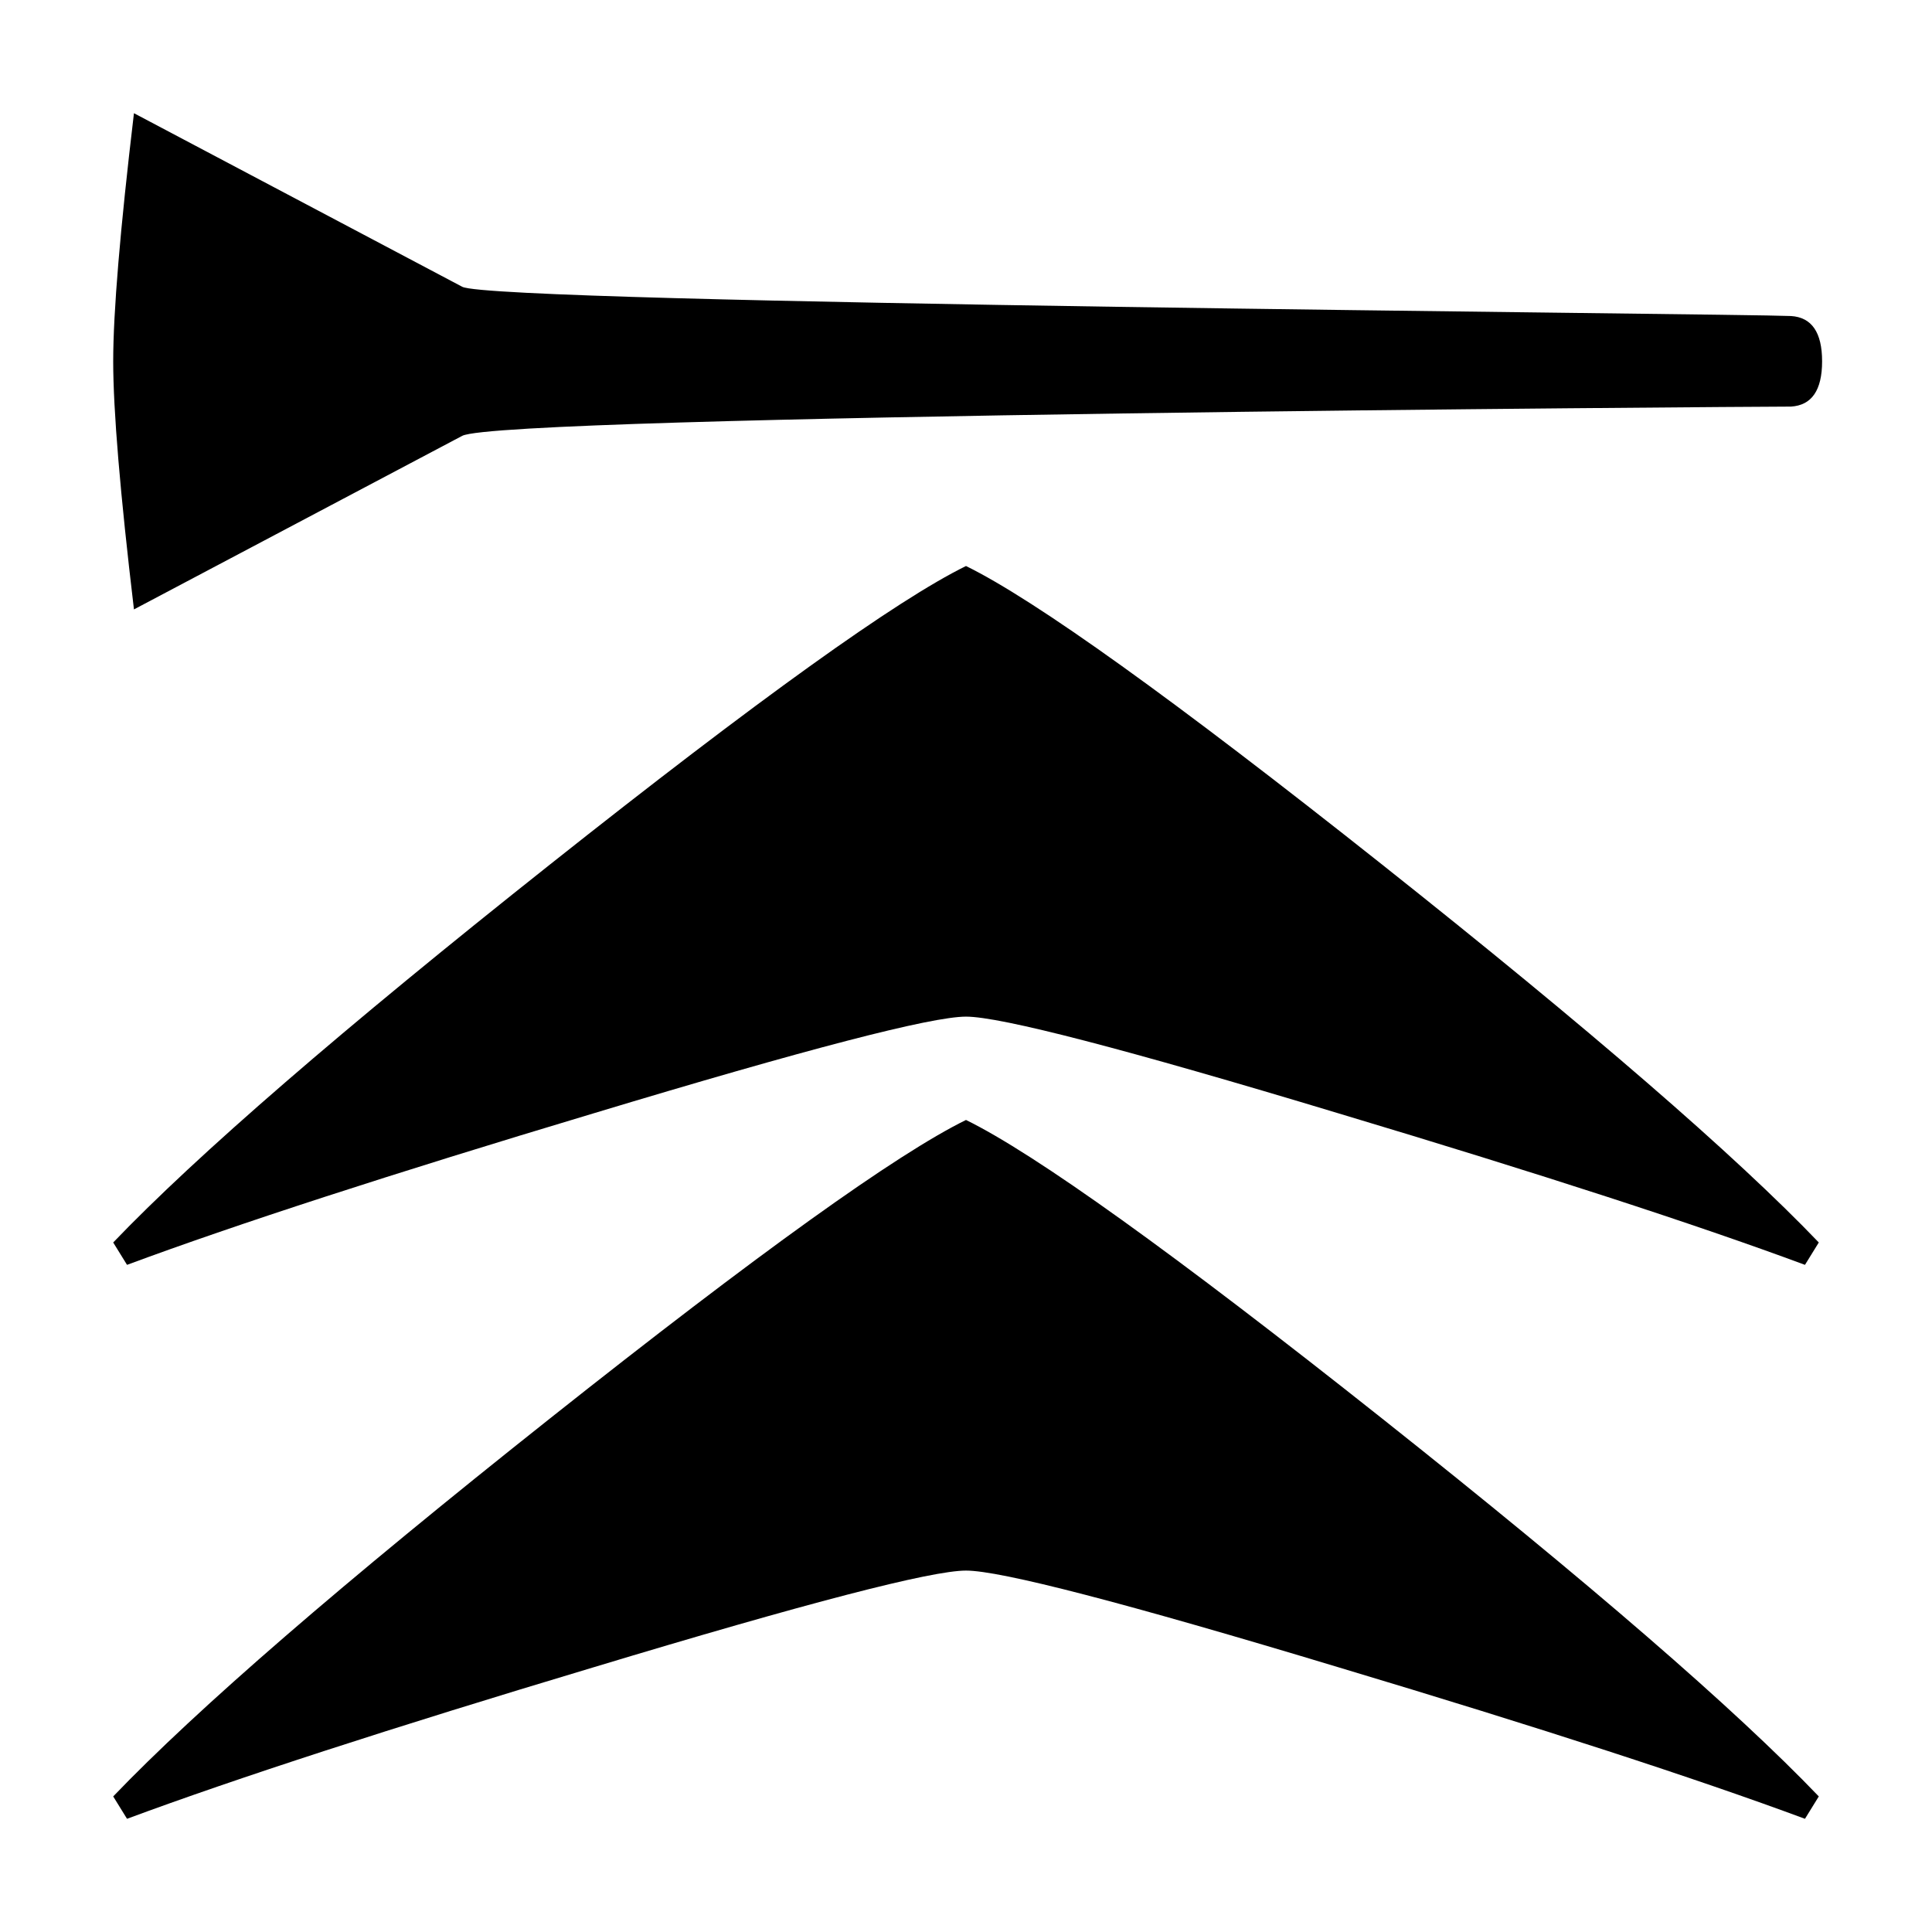
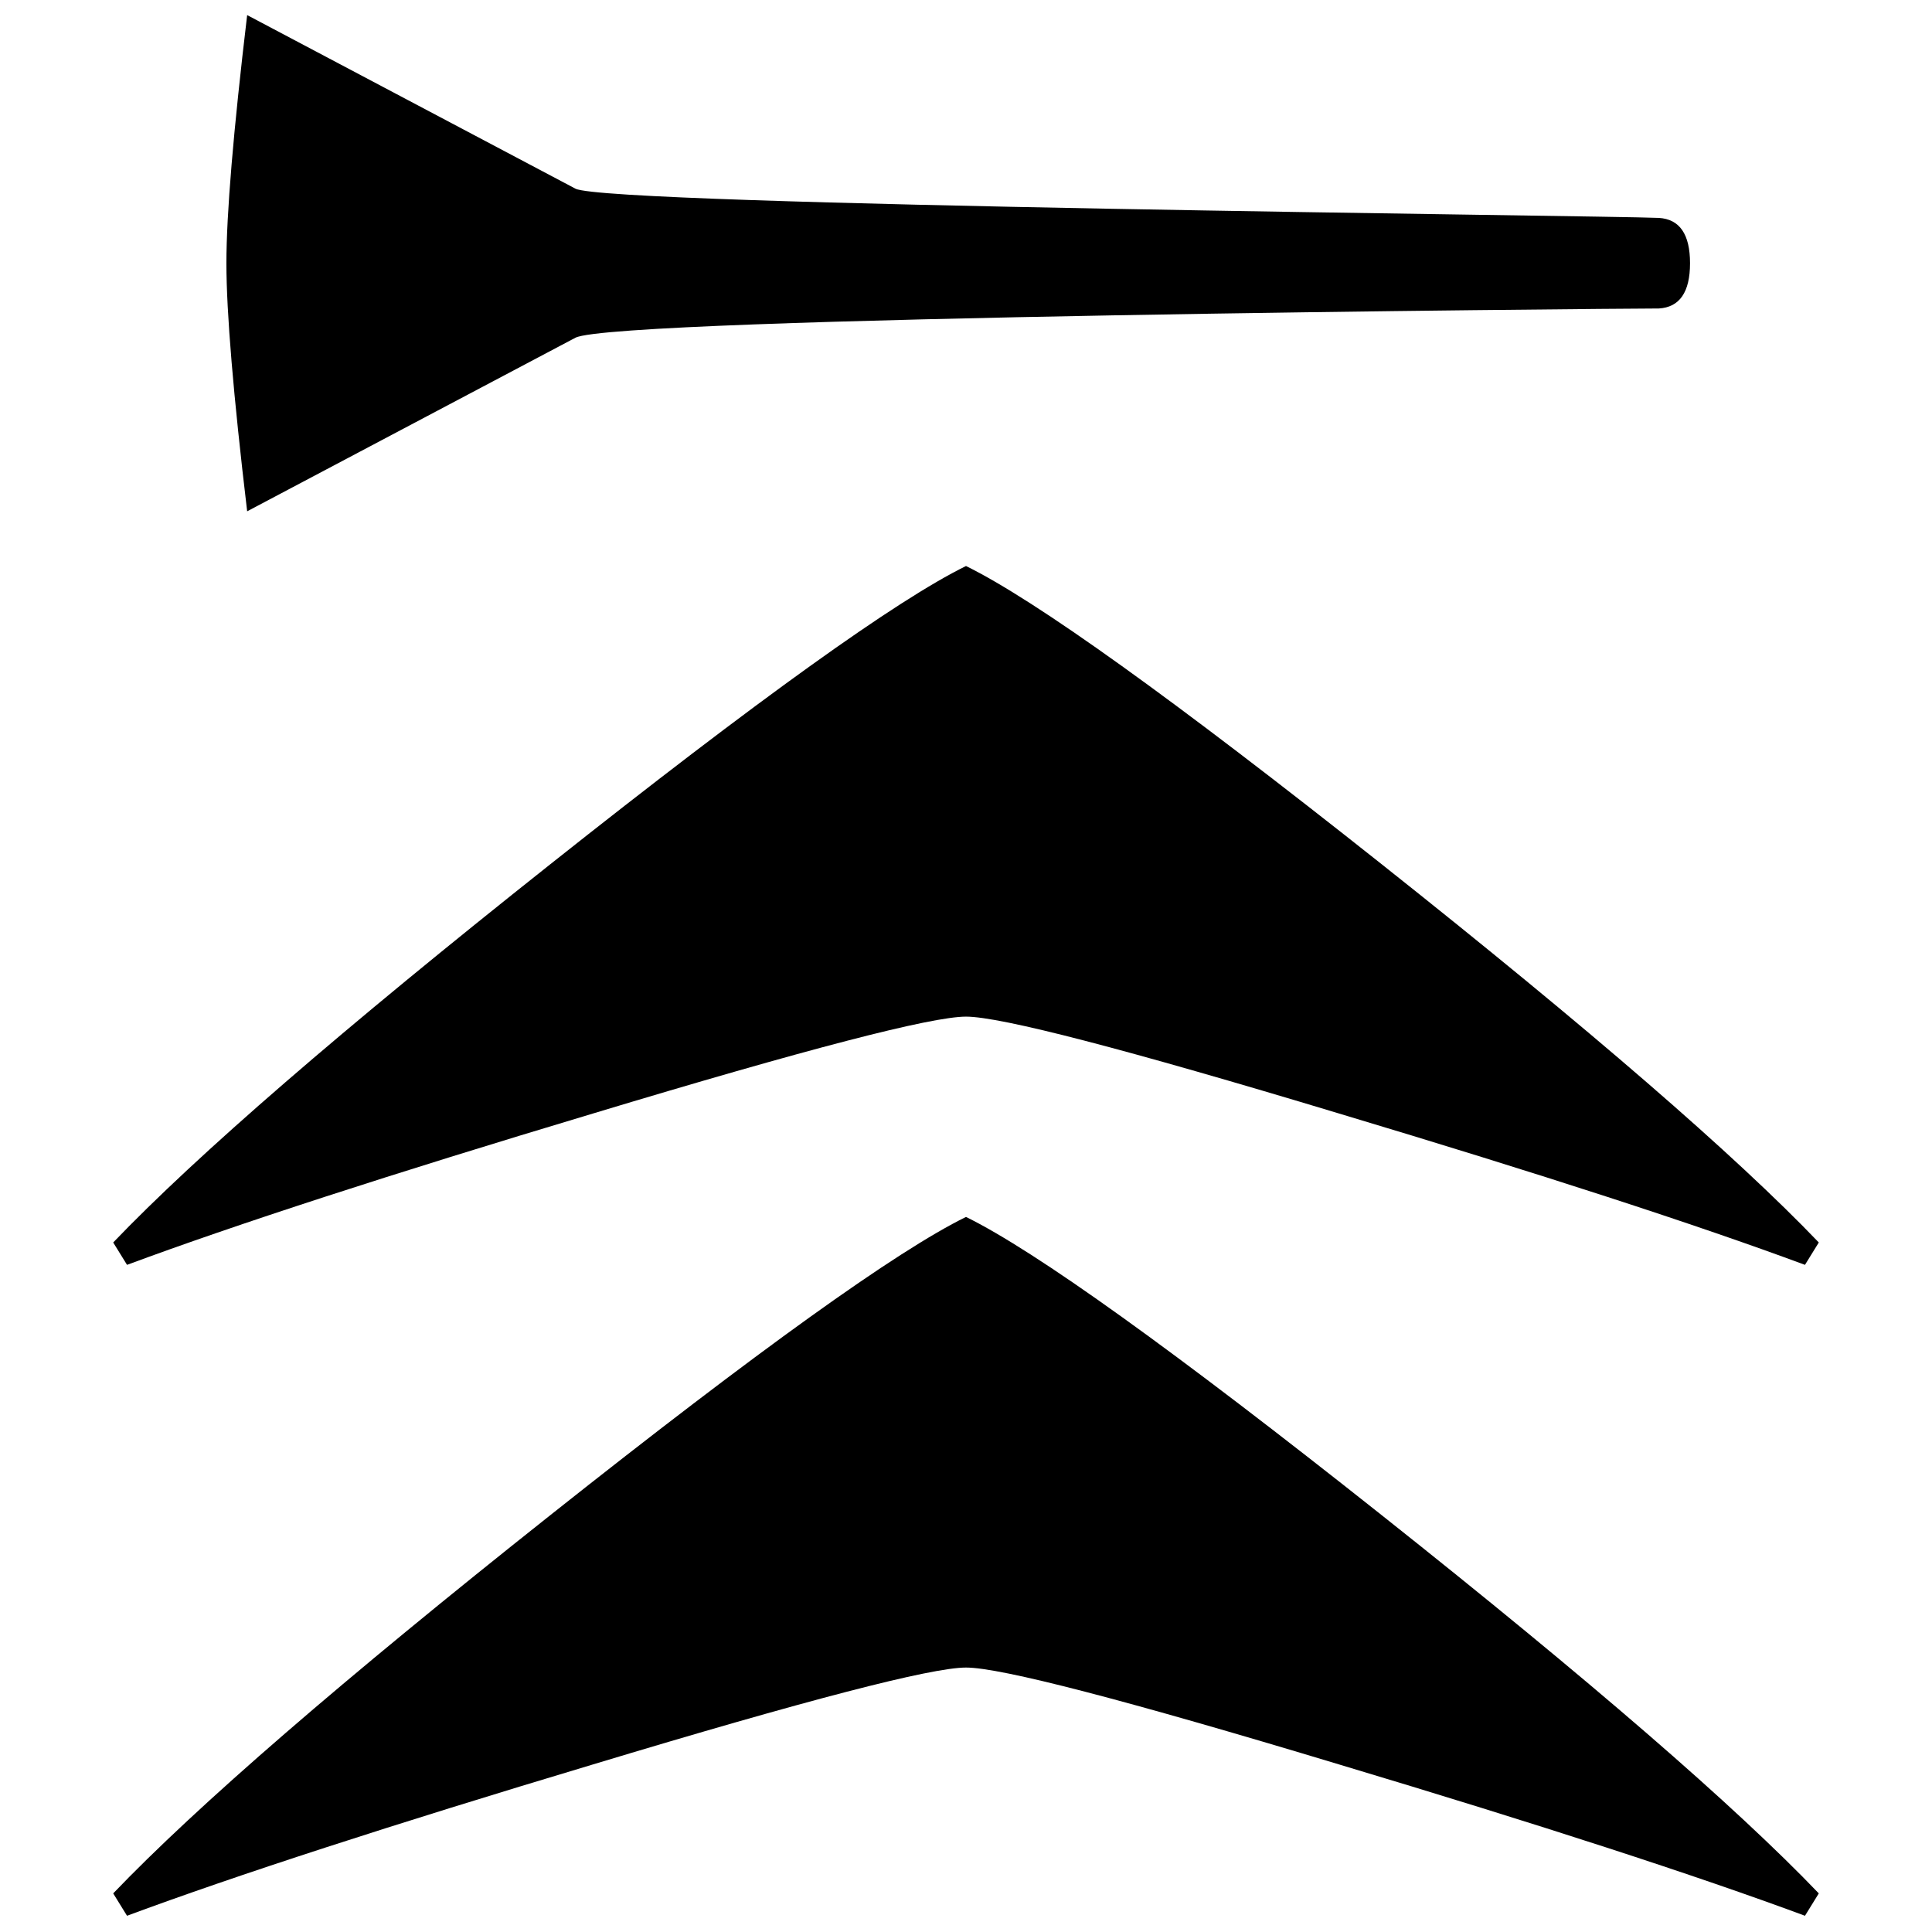
<svg xmlns="http://www.w3.org/2000/svg" viewBox="-10 0 2048 2048" width="2048" height="2048">
-   <path d="M1921.5 383c0 30.667-11 46.667-33 48-53.018.089-1366.282 8.974-1408.5 31L132 646c-14.667-123.333-22-211-22-263s7.333-139.667 22-263l348 184c34 18 1347.167 28.333 1408.5 31 22 1.333 33 17.333 33 48zM124.653 1928L110 1904.286c88.672-92.599 243.096-226.227 463.272-400.885 220.176-174.657 367.086-280.054 440.728-316.19 73.642 36.136 220.552 141.533 440.728 316.19 220.176 174.658 374.6 308.286 463.272 400.885L1903.347 1928c-115.725-42.912-280.293-96.362-493.706-160.354-226.939-68.508-358.82-102.762-395.641-102.762-36.822 0-168.702 34.254-395.64 102.762-213.414 63.992-377.982 117.442-493.707 160.354zm0-587.21L110 1317.074c88.672-92.599 243.096-226.226 463.272-400.885C793.448 741.533 940.358 636.136 1014 600c73.642 36.136 220.552 141.533 440.728 316.19 220.176 174.659 374.6 308.286 463.272 400.885l-14.653 23.714c-115.725-42.911-280.293-96.362-493.706-160.354-226.939-68.508-358.82-102.761-395.641-102.761-36.822 0-168.702 34.253-395.64 102.761-213.414 63.992-377.982 117.443-493.707 160.354z" />
+   <path d="M124.653 1340.79L110 1317.074c88.672-92.599 243.096-226.226 463.272-400.885C793.448 741.533 940.358 636.136 1014 600c73.642 36.136 220.552 141.533 440.728 316.19 220.176 174.659 374.6 308.286 463.272 400.885l-14.653 23.714c-115.725-42.911-280.293-96.362-493.706-160.354-226.939-68.508-358.82-102.761-395.641-102.761-36.822 0-168.702 34.253-395.64 102.761-213.414 63.992-377.982 117.443-493.707 160.354zM124.653 2030.789L110 2007.075c88.672-92.599 243.096-226.227 463.272-400.885C793.448 1431.533 940.358 1326.136 1014 1290c73.642 36.136 220.552 141.533 440.728 316.19 220.176 174.658 374.6 308.286 463.272 400.885l-14.653 23.714c-115.725-42.912-280.293-96.362-493.706-160.354-226.939-68.508-358.82-102.762-395.641-102.762-36.822 0-168.702 34.254-395.64 102.762-213.414 63.992-377.982 117.442-493.707 160.354zM1781.5 279c0 30.667-11 46.667-33 48-53.018.089-1106.282 8.974-1148.5 31L252 542c-14.667-123.333-22-211-22-263s7.333-139.667 22-263l348 184c34 18 1087.167 28.333 1148.5 31 22 1.333 33 17.333 33 48z" />
</svg>
